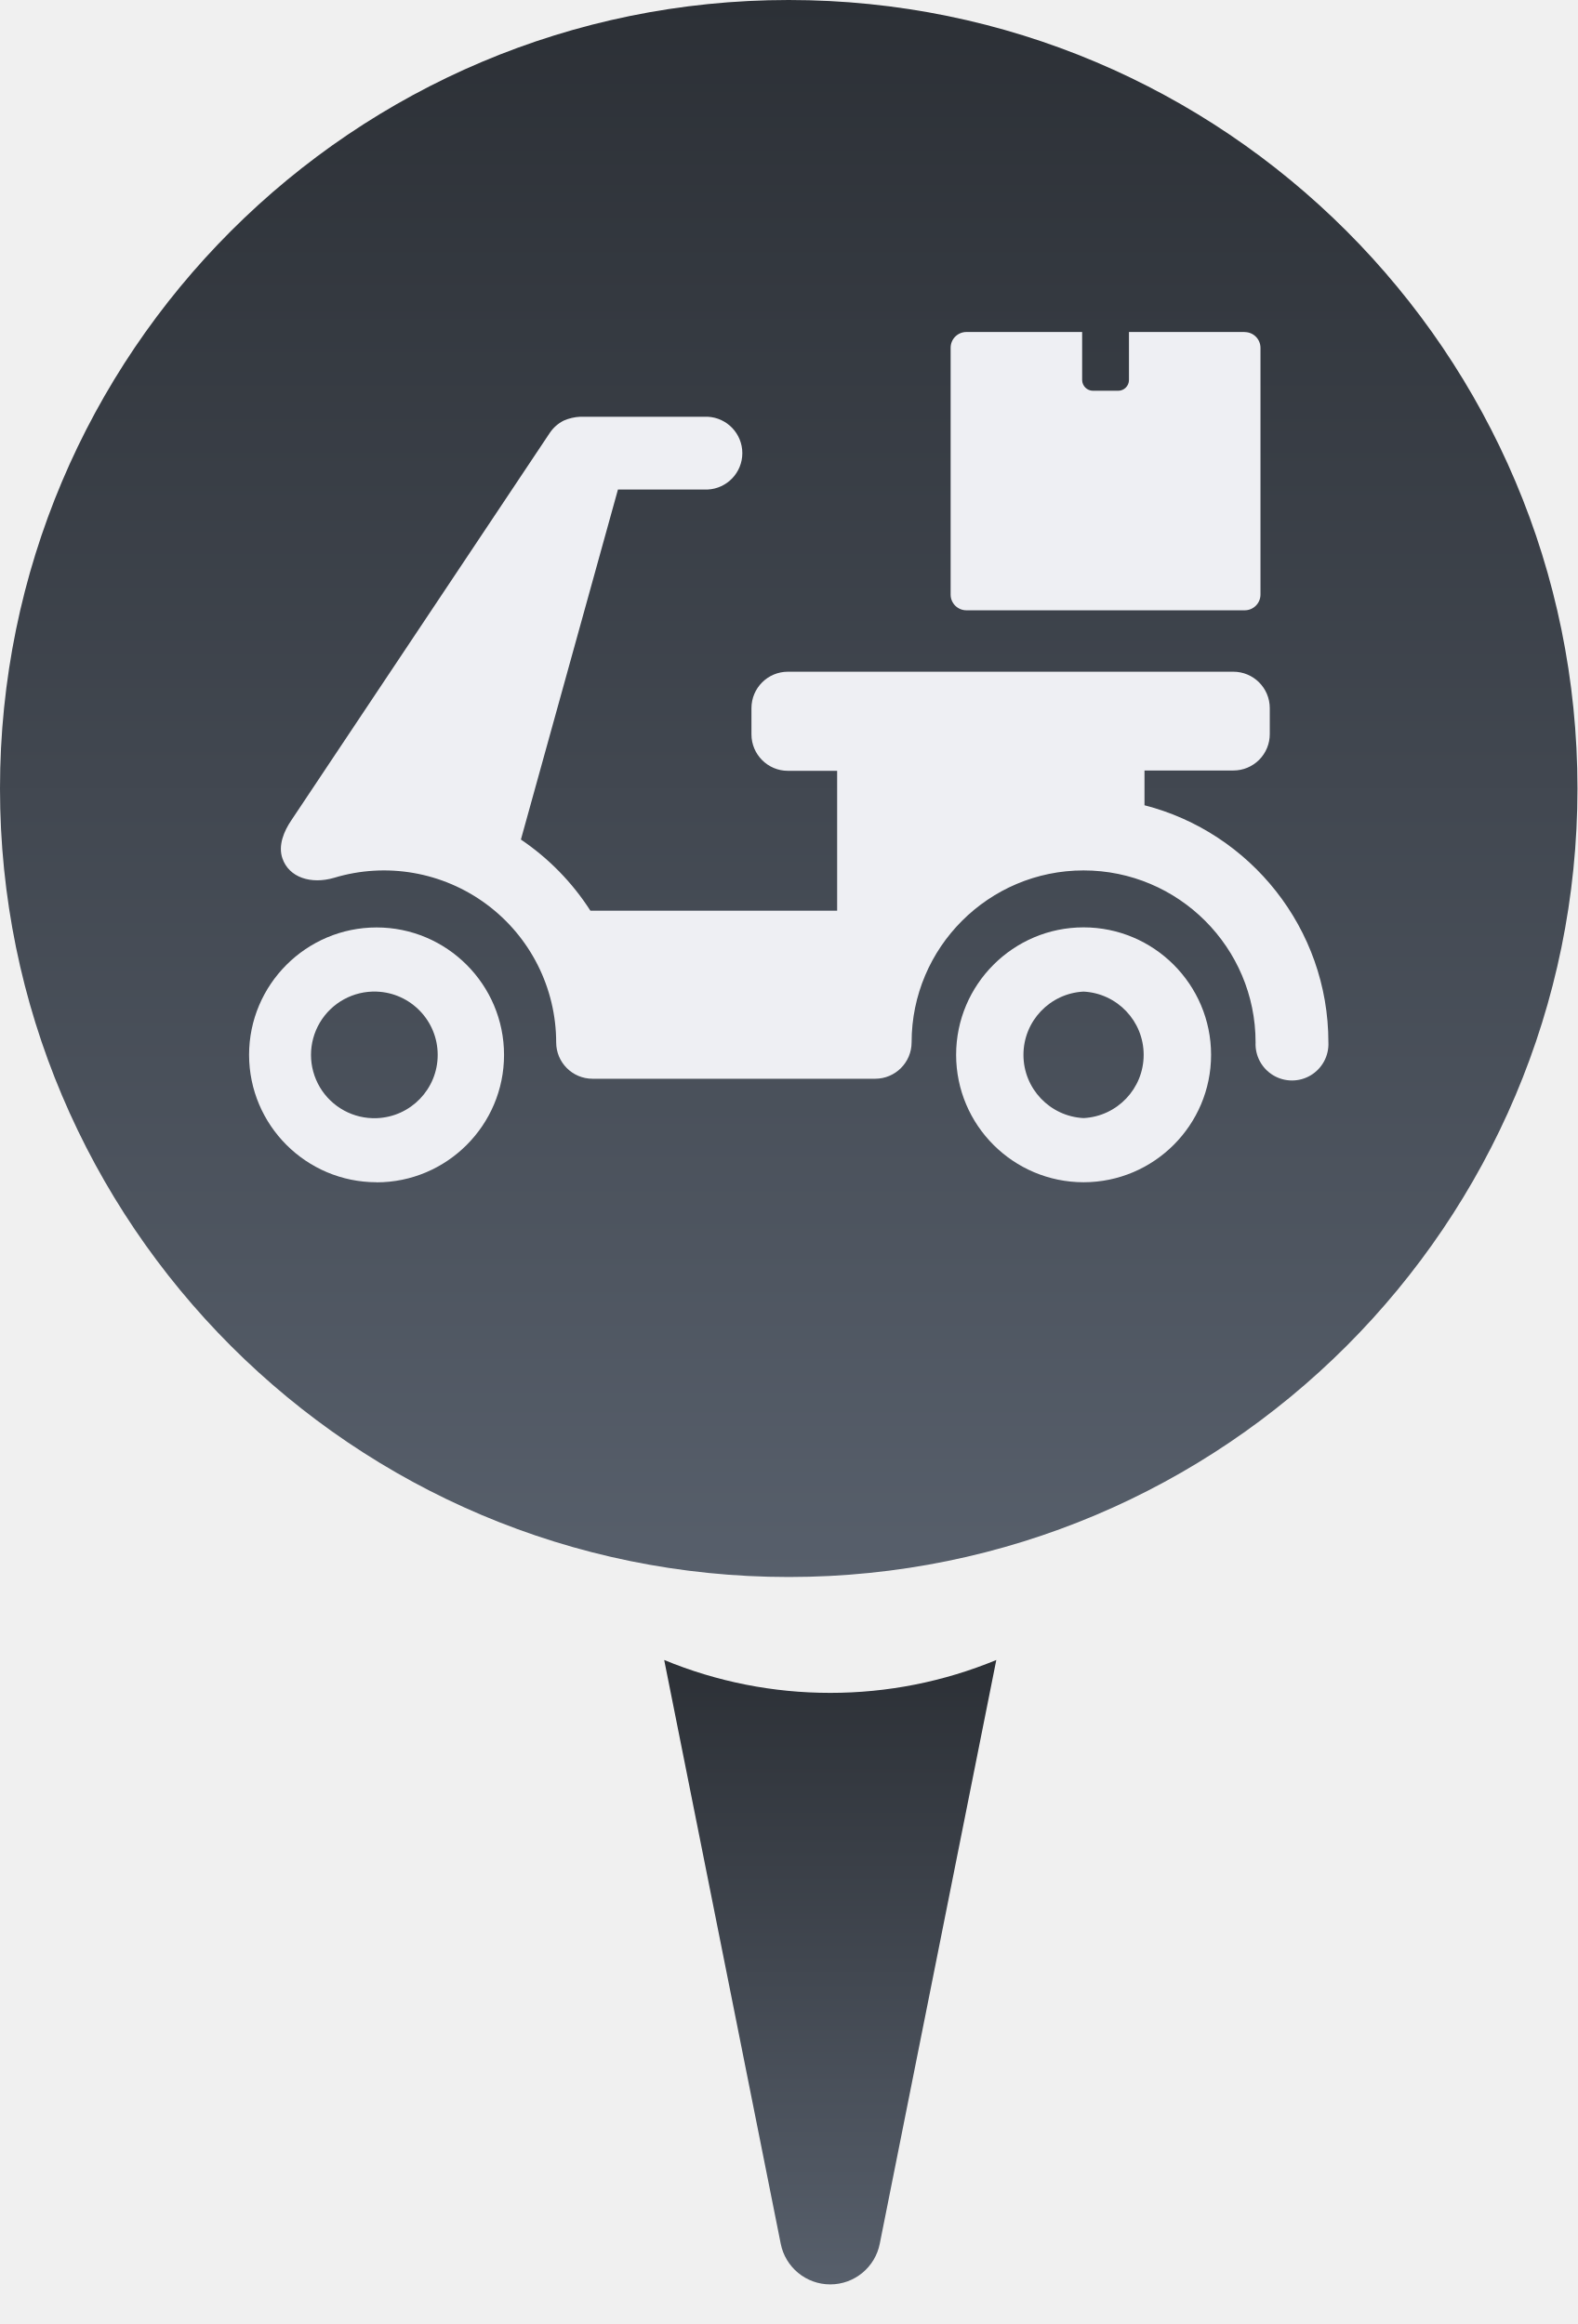
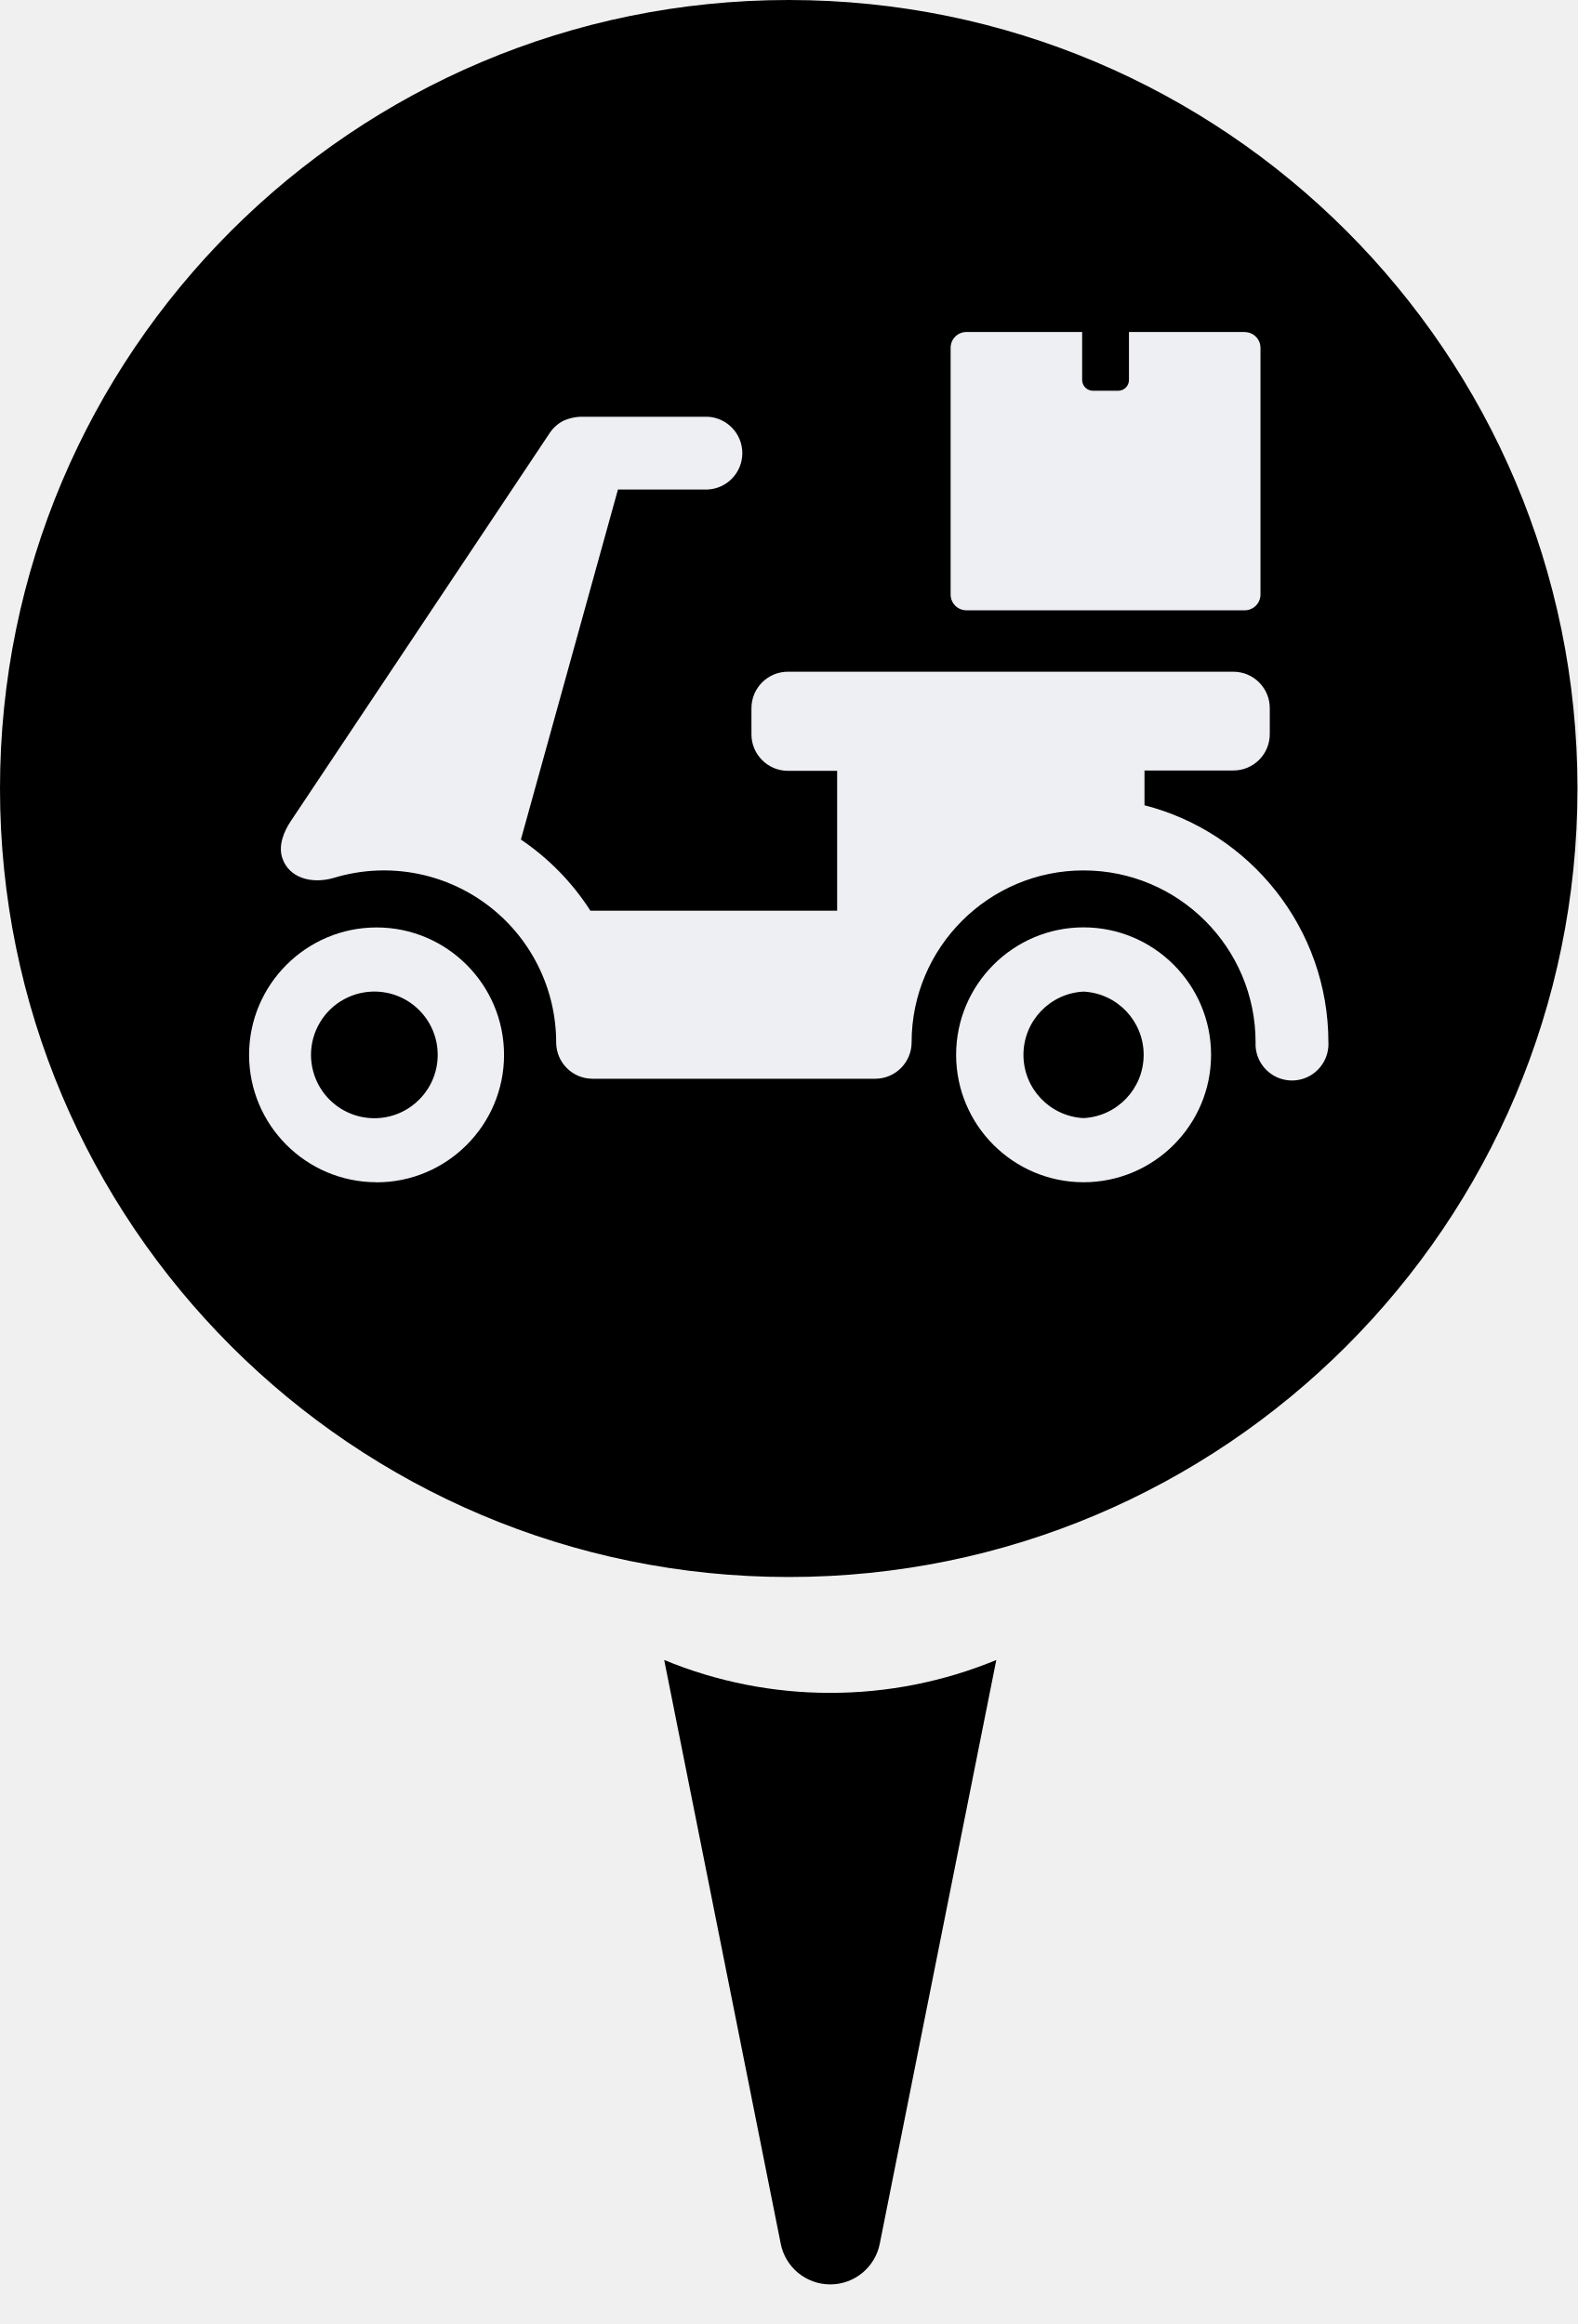
<svg xmlns="http://www.w3.org/2000/svg" width="19" height="28" fill="none">
  <g clip-path="url(#a)">
    <path fill="url(#b)" d="M10 20.396A5.227 5.227 0 0 1 8 20l1.403 7.03a.608.608 0 0 0 1.194 0L12 20a5.227 5.227 0 0 1-2 .396Z" />
    <path fill="url(#c)" d="M9.5 19a9.5 9.5 0 1 0 0-19 9.5 9.5 0 0 0 0 19Z" />
    <path fill="#EEEFF3" d="M14.992 4h-1.394v.578a.13.13 0 0 1-.13.13h-.304a.131.131 0 0 1-.13-.13V4h-1.395a.19.19 0 0 0-.189.19v2.974c0 .104.085.189.19.189h3.352a.19.19 0 0 0 .19-.19V4.19a.19.19 0 0 0-.19-.189ZM13.051 14.244a1.537 1.537 0 0 1-1.535-1.535c0-.847.689-1.536 1.535-1.536.847 0 1.536.689 1.536 1.536 0 .846-.689 1.535-1.536 1.535Zm0-2.297a.763.763 0 0 0 0 1.524.763.763 0 0 0 0-1.524ZM4.536 14.244A1.537 1.537 0 0 1 3 12.71c0-.847.689-1.536 1.536-1.536.846 0 1.535.689 1.535 1.536 0 .846-.689 1.535-1.535 1.535Zm0-2.297a.763.763 0 1 0 .001 1.525.763.763 0 0 0-.001-1.525Z" />
    <path fill="#EEEFF3" d="M13.785 9.703v-.42h1.07a.438.438 0 0 0 .439-.44v-.311a.439.439 0 0 0-.439-.439H9.49a.439.439 0 0 0-.439.439v.316c0 .242.197.439.439.439h.593v1.685H7.111a2.97 2.97 0 0 0-.837-.857l1.169-4.217h1.08a.439.439 0 0 0 0-.877H6.988a.565.565 0 0 0-.197.046.439.439 0 0 0-.17.15L3.511 9.88c-.094.137-.162.308-.11.46.079.234.347.317.623.236a2.074 2.074 0 0 1 2.675 1.983c0 .242.196.438.438.438h3.404a.439.439 0 0 0 .439-.439c0-1.142.929-2.071 2.071-2.071 1.143 0 2.072.929 2.072 2.071a.439.439 0 1 0 .877 0c0-1.372-.943-2.53-2.215-2.856Z" />
  </g>
  <defs>
    <linearGradient id="b" x1="10" x2="10" y1="20" y2="27.52" gradientUnits="userSpaceOnUse">
-       <stop stop-color="#2C3036" />
-       <stop offset="1" stop-color="#575F6B" />
+       <stop stopColor="#2C3036" />
+       <stop offset="1" stopColor="#575F6B" />
    </linearGradient>
    <linearGradient id="c" x1="9.5" x2="9.5" y1="0" y2="19" gradientUnits="userSpaceOnUse">
-       <stop stop-color="#2C3036" />
-       <stop offset="1" stop-color="#575F6B" />
+       <stop stopColor="#2C3036" />
+       <stop offset="1" stopColor="#575F6B" />
    </linearGradient>
    <clipPath id="a">
      <path fill="#fff" d="M0 0h19v28H0z" />
    </clipPath>
  </defs>
</svg>
